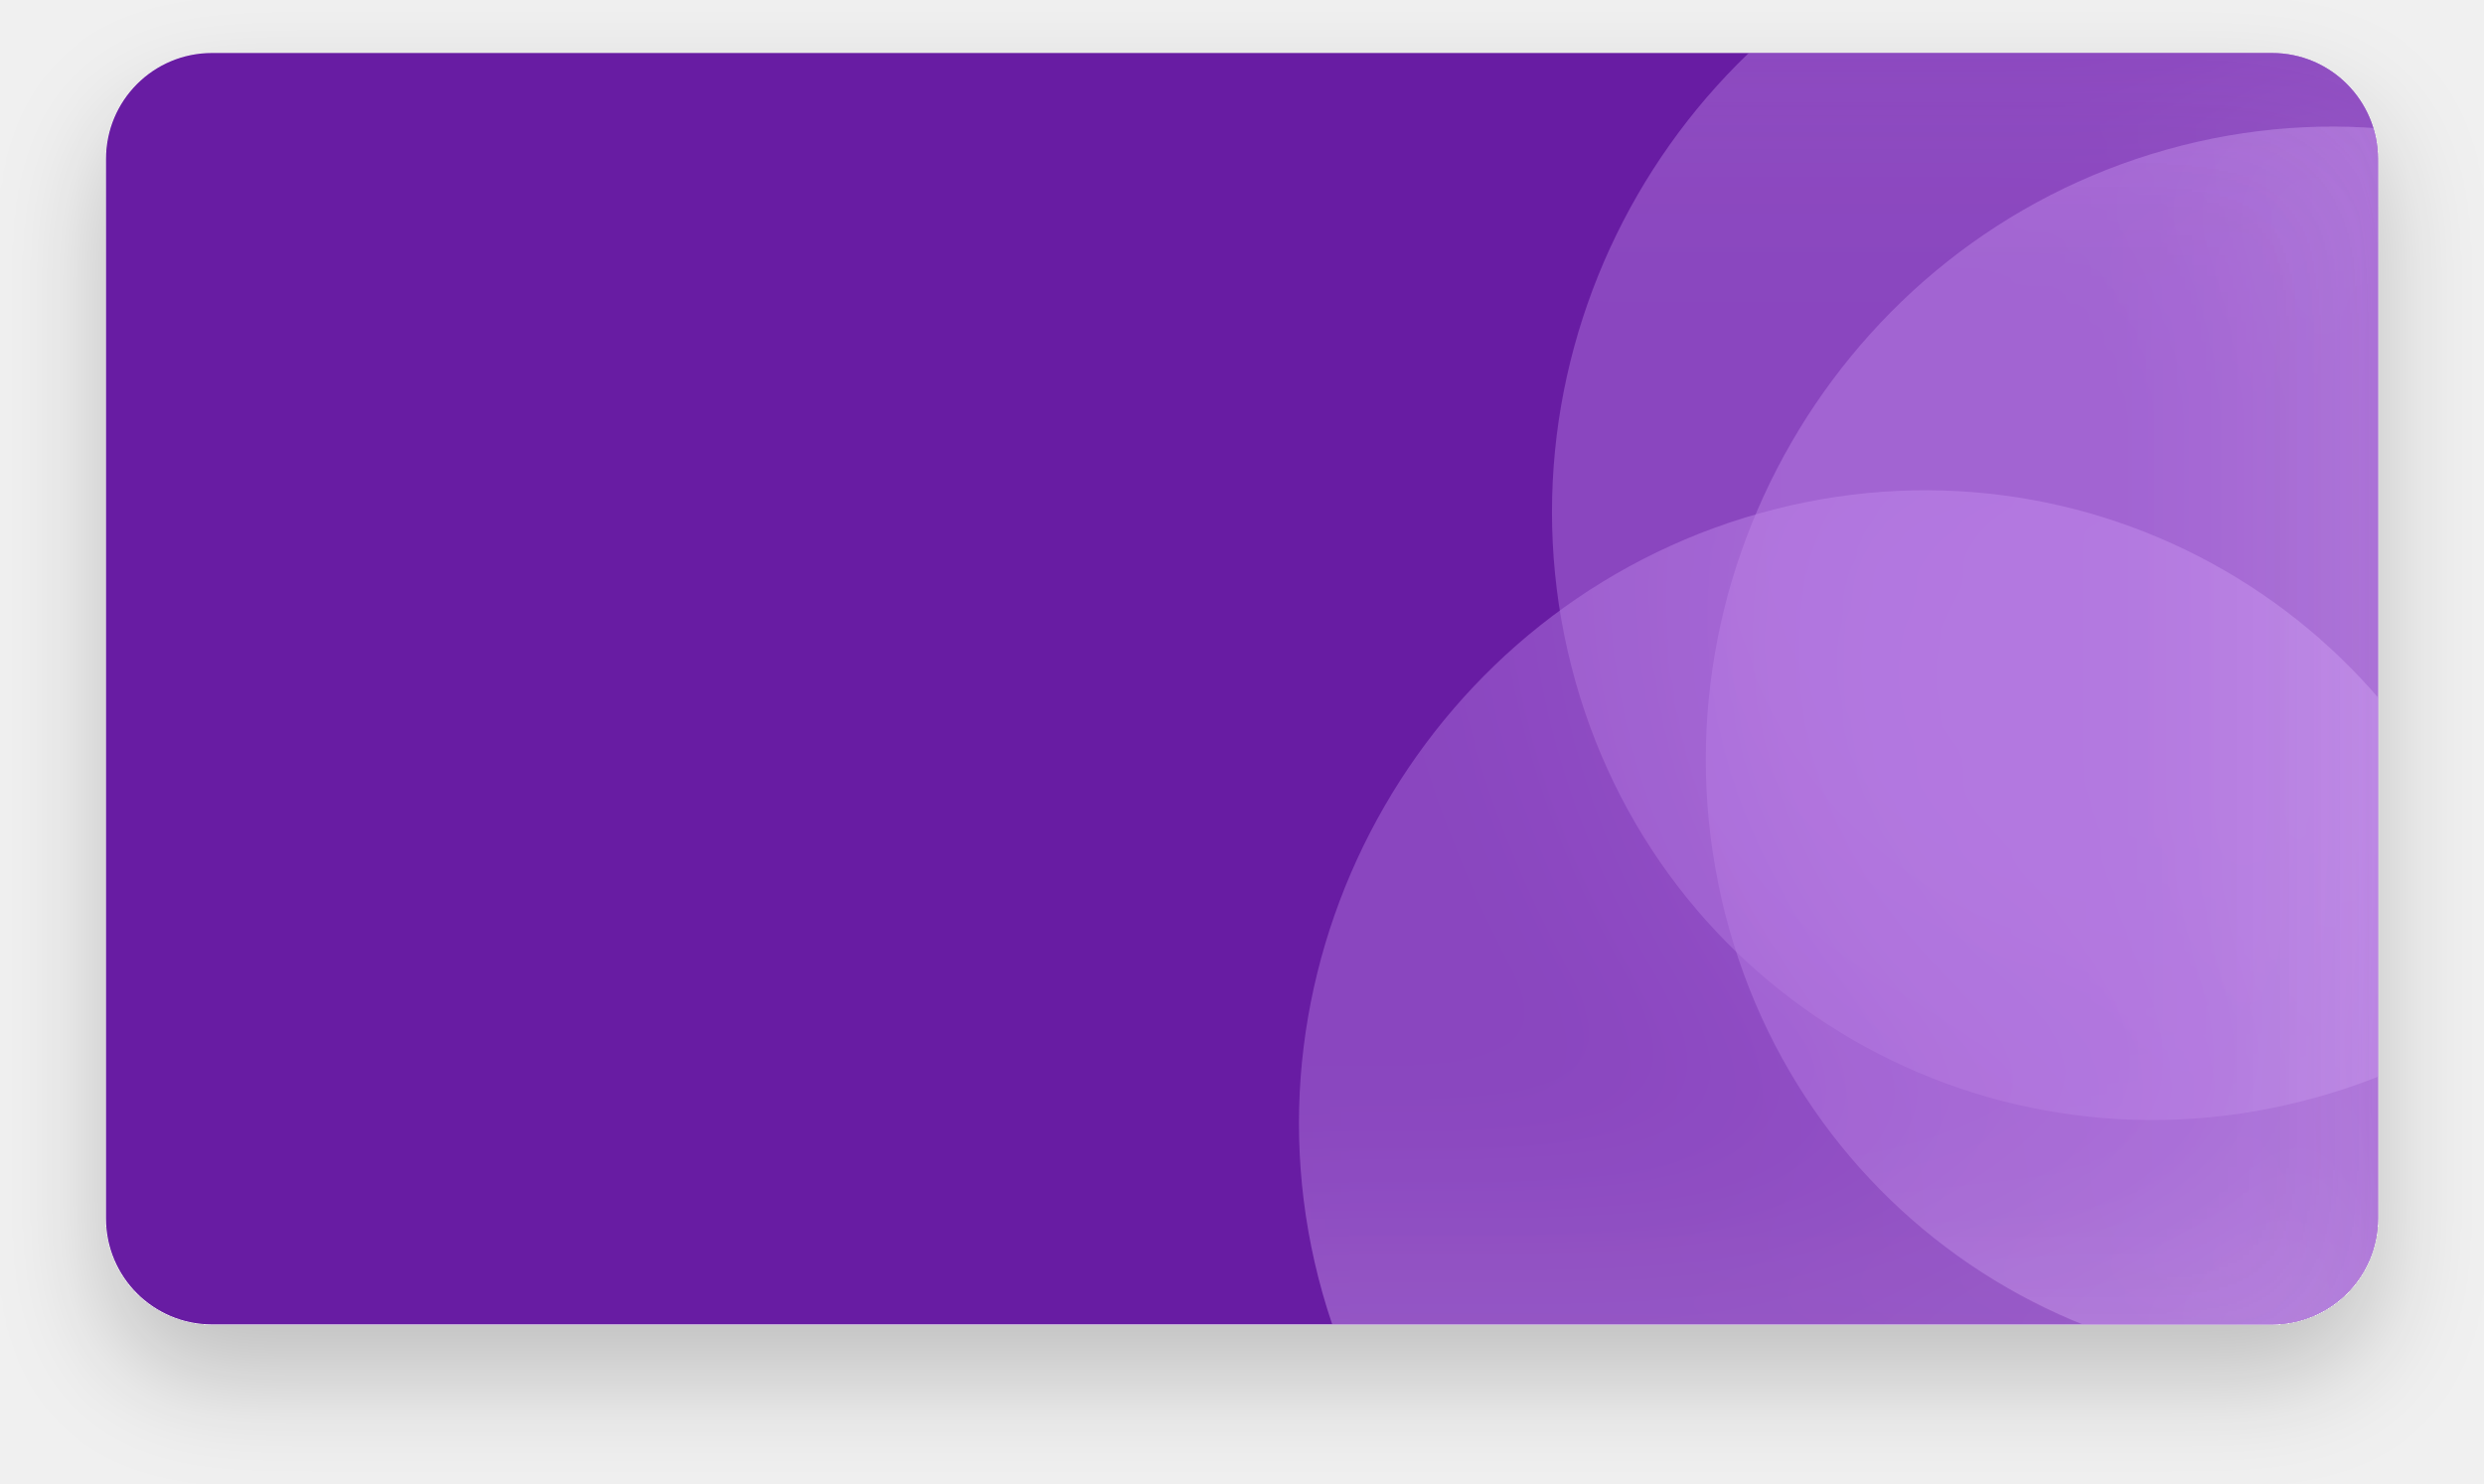
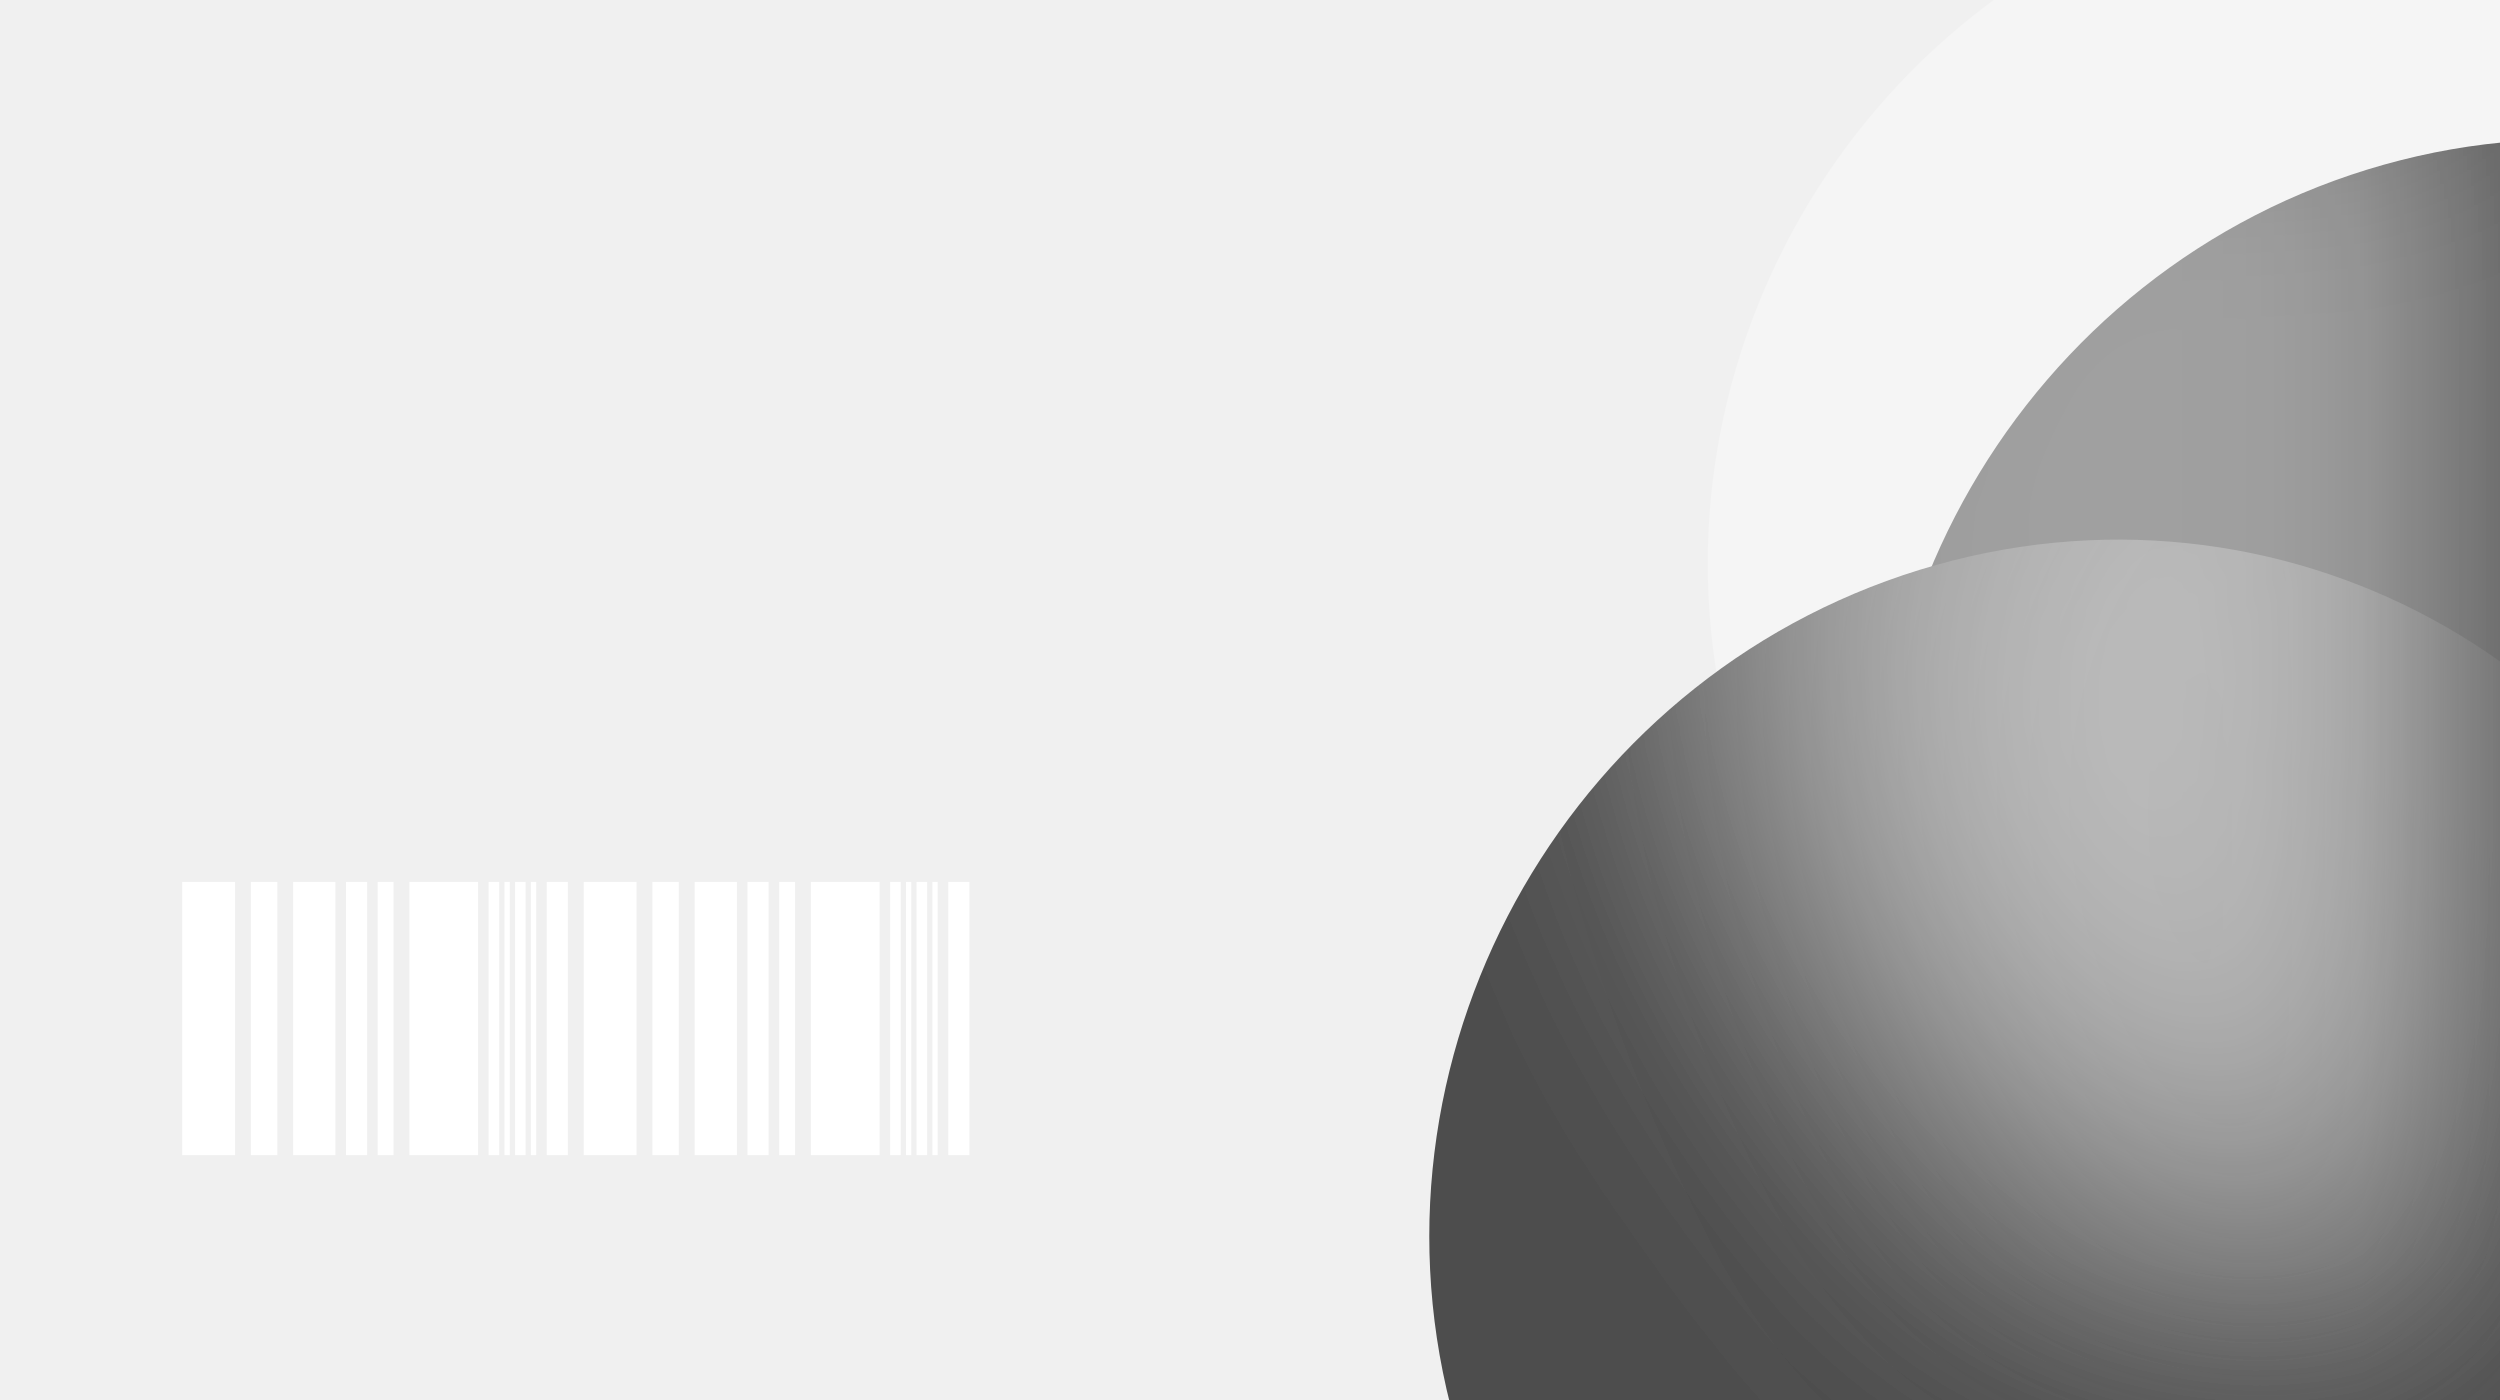
- <svg xmlns="http://www.w3.org/2000/svg" width="375" height="224" viewBox="0 0 375 224" fill="none">
-   <g filter="url(#filter0_d_8_3208)">
-     <g clip-path="url(#clip0_8_3208)">
-       <rect x="16" y="8" width="343" height="192" rx="16" fill="#681CA3" />
-       <g filter="url(#filter1_b_8_3208)">
-         <ellipse rx="93.118" ry="93.118" transform="matrix(0.247349 0.968927 -0.962652 0.270742 326.87 75.4354)" fill="#D9A7FF" fill-opacity="0.3" />
-       </g>
-       <g filter="url(#filter2_b_8_3208)">
-         <circle r="93.118" transform="matrix(0.247349 0.968927 -0.962652 0.270742 350.091 112.823)" fill="#D9A7FF" fill-opacity="0.3" />
-       </g>
-       <g filter="url(#filter3_b_8_3208)">
-         <ellipse rx="93.118" ry="93.118" transform="matrix(0.247349 0.968927 -0.962652 0.270742 288.673 167.739)" fill="#D9A7FF" fill-opacity="0.3" />
-       </g>
+ <svg xmlns="http://www.w3.org/2000/svg" viewBox="0 0 343 192" style="background-color: black;">
+   <style>
+ 		rect {
+ 			fill: white;
+ 		}
+ 	</style>
+   <filter id="blur" width="160%" height="160%" x="-30%" y="-30%">
+     <feFlood flood-color="#4d4d4d" result="neutral" />
+     <feGaussianBlur in="SourceGraphic" stdDeviation="20" result="blurred" />
+     <feMerge>
+       <feMergeNode in="neutral" />
+       <feMergeNode in="blurred" />
+     </feMerge>
+   </filter>
+   <clipPath id="cp1">
+     <circle r="93.118" transform="matrix(0.247349 0.968927 -0.962652 0.270742 350.091 112.823)" />
+   </clipPath>
+   <clipPath id="cp2">
+     <circle r="93.118" transform="matrix(0.247349 0.968927 -0.962652 0.270742 288.673 167.739)" />
+   </clipPath>
+   <circle r="93.118" transform="matrix(0.247349 0.968927 -0.962652 0.270742 326.87 75.4354)" fill="#ffffff4d" />
+   <g clip-path="url(#cp1)">
+     <g filter="url(#blur)">
+       <circle r="93.118" transform="matrix(0.247349 0.968927 -0.962652 0.270742  326.87 75.4354)" fill="#ffffff4d" />
    </g>
  </g>
-   <defs>
-     <filter id="filter0_d_8_3208" x="0" y="0" width="375" height="224" filterUnits="userSpaceOnUse" color-interpolation-filters="sRGB">
-       <feFlood flood-opacity="0" result="BackgroundImageFix" />
-       <feColorMatrix in="SourceAlpha" type="matrix" values="0 0 0 0 0 0 0 0 0 0 0 0 0 0 0 0 0 0 127 0" result="hardAlpha" />
-       <feOffset dy="8" />
-       <feGaussianBlur stdDeviation="8" />
-       <feComposite in2="hardAlpha" operator="out" />
-       <feColorMatrix type="matrix" values="0 0 0 0 0 0 0 0 0 0 0 0 0 0 0 0 0 0 0.2 0" />
-       <feBlend mode="normal" in2="BackgroundImageFix" result="effect1_dropShadow_8_3208" />
-       <feBlend mode="normal" in="SourceGraphic" in2="effect1_dropShadow_8_3208" result="shape" />
-     </filter>
-     <filter id="filter1_b_8_3208" x="194.295" y="-58.269" width="265.149" height="267.409" filterUnits="userSpaceOnUse" color-interpolation-filters="sRGB">
-       <feFlood flood-opacity="0" result="BackgroundImageFix" />
-       <feGaussianBlur in="BackgroundImage" stdDeviation="20" />
-       <feComposite in2="SourceAlpha" operator="in" result="effect1_backgroundBlur_8_3208" />
-       <feBlend mode="normal" in="SourceGraphic" in2="effect1_backgroundBlur_8_3208" result="shape" />
-     </filter>
-     <filter id="filter2_b_8_3208" x="217.517" y="-20.881" width="265.149" height="267.409" filterUnits="userSpaceOnUse" color-interpolation-filters="sRGB">
-       <feFlood flood-opacity="0" result="BackgroundImageFix" />
-       <feGaussianBlur in="BackgroundImage" stdDeviation="20" />
-       <feComposite in2="SourceAlpha" operator="in" result="effect1_backgroundBlur_8_3208" />
-       <feBlend mode="normal" in="SourceGraphic" in2="effect1_backgroundBlur_8_3208" result="shape" />
-     </filter>
-     <filter id="filter3_b_8_3208" x="156.098" y="34.035" width="265.149" height="267.409" filterUnits="userSpaceOnUse" color-interpolation-filters="sRGB">
-       <feFlood flood-opacity="0" result="BackgroundImageFix" />
-       <feGaussianBlur in="BackgroundImage" stdDeviation="20" />
-       <feComposite in2="SourceAlpha" operator="in" result="effect1_backgroundBlur_8_3208" />
-       <feBlend mode="normal" in="SourceGraphic" in2="effect1_backgroundBlur_8_3208" result="shape" />
-     </filter>
-     <clipPath id="clip0_8_3208">
-       <rect x="16" y="8" width="343" height="192" rx="16" fill="white" />
-     </clipPath>
-   </defs>
+   <g clip-path="url(#cp2)">
+     <g filter="url(#blur)">
+       <g clip-path="url(#cp1)">
+         <g filter="url(#blur)">
+           <circle r="93.118" transform="matrix(0.247349 0.968927 -0.962652 0.270742  326.87 75.4354)" fill="#ffffff4d" />
+         </g>
+       </g>
+       <circle r="93.118" transform="matrix(0.247349 0.968927 -0.962652 0.270742  326.87 75.4354)" fill="#ffffff4d" />
+     </g>
+   </g>
+   <g transform="translate(25 121)">
+     <rect width="7.248" height="37.484" />
+     <rect x="55.087" width="7.248" height="37.484" />
+     <rect x="31.168" width="9.423" height="37.484" />
+     <rect x="86.255" width="9.423" height="37.484" />
+     <rect x="9.423" width="3.624" height="37.484" />
+     <rect x="64.51" width="3.624" height="37.484" />
+     <rect x="15.222" width="5.799" height="37.484" />
+     <rect x="70.309" width="5.799" height="37.484" />
+     <rect x="22.47" width="2.899" height="37.484" />
+     <rect x="77.557" width="2.899" height="37.484" />
+     <rect x="50.014" width="2.899" height="37.484" />
+     <rect x="105.101" width="2.899" height="37.484" />
+     <rect x="26.819" width="2.175" height="37.484" />
+     <rect x="81.906" width="2.175" height="37.484" />
+     <rect x="42.04" width="1.45" height="37.484" />
+     <rect x="97.127" width="1.45" height="37.484" />
+     <rect x="45.665" width="1.45" height="37.484" />
+     <rect x="100.751" width="1.45" height="37.484" />
+     <rect x="44.215" width="0.725" height="37.484" />
+     <rect x="99.302" width="0.725" height="37.484" />
+     <rect x="47.839" width="0.725" height="37.484" />
+     <rect x="102.926" width="0.725" height="37.484" />
+   </g>
</svg>
